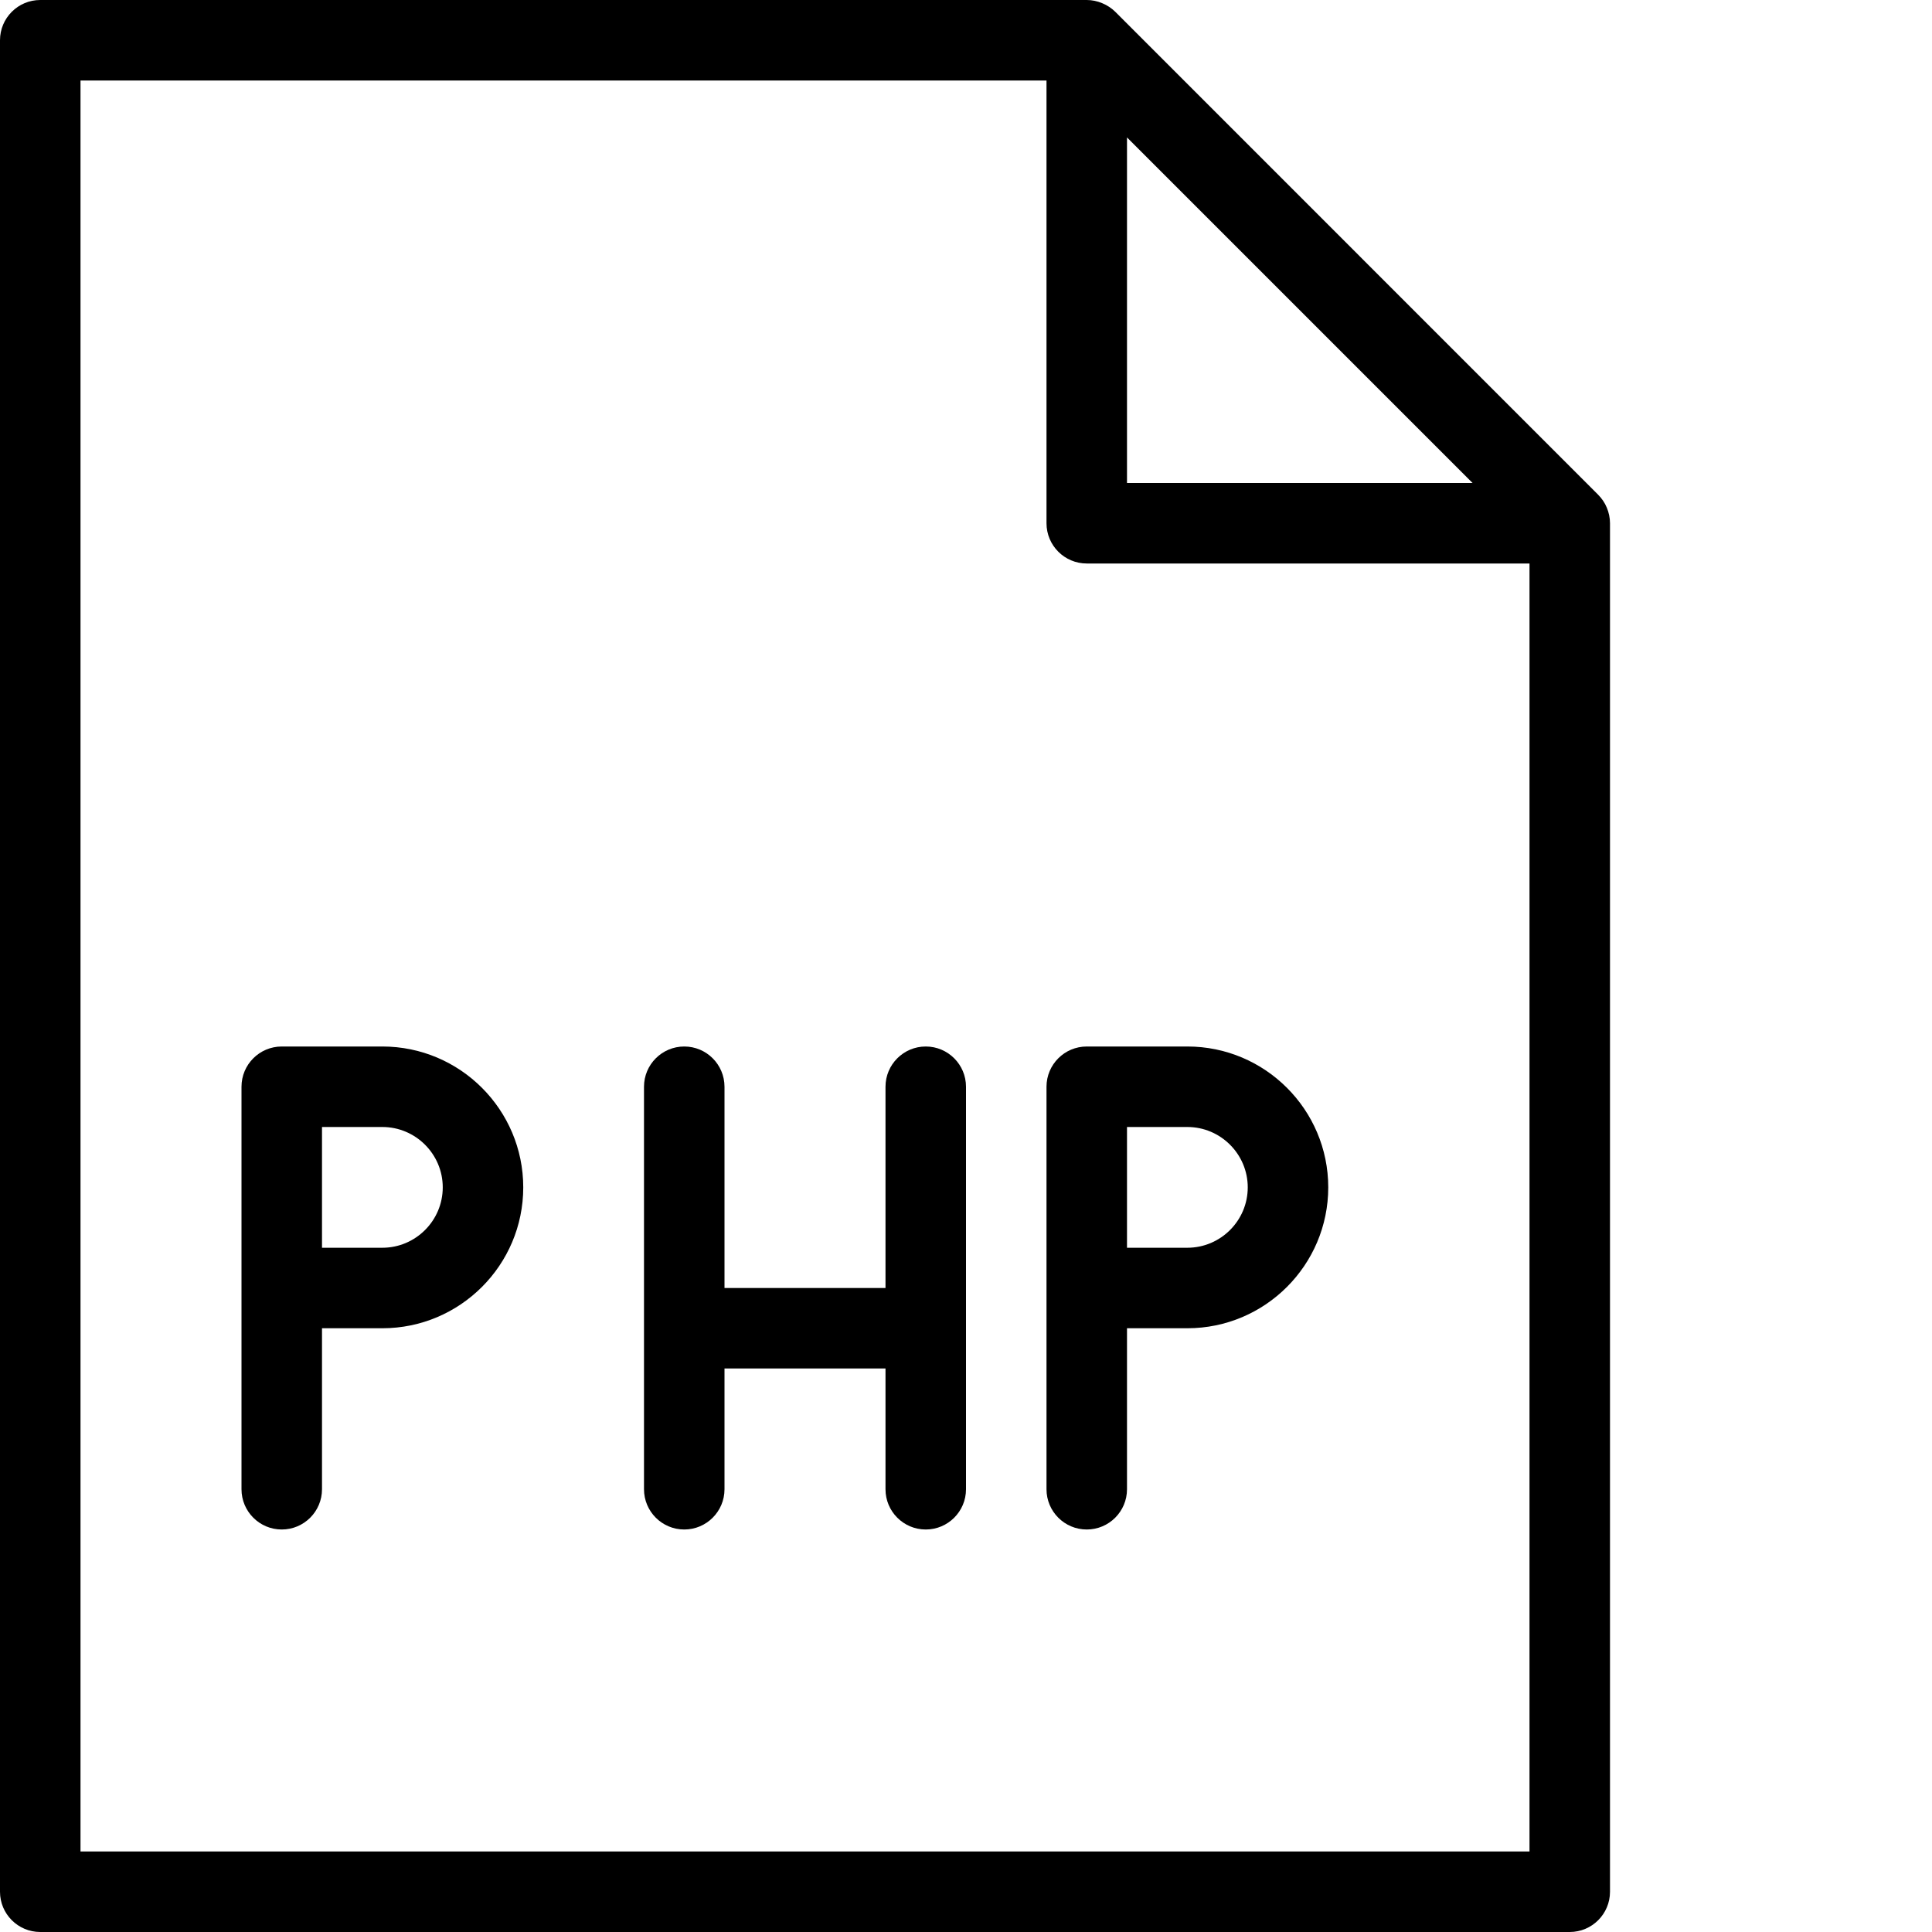
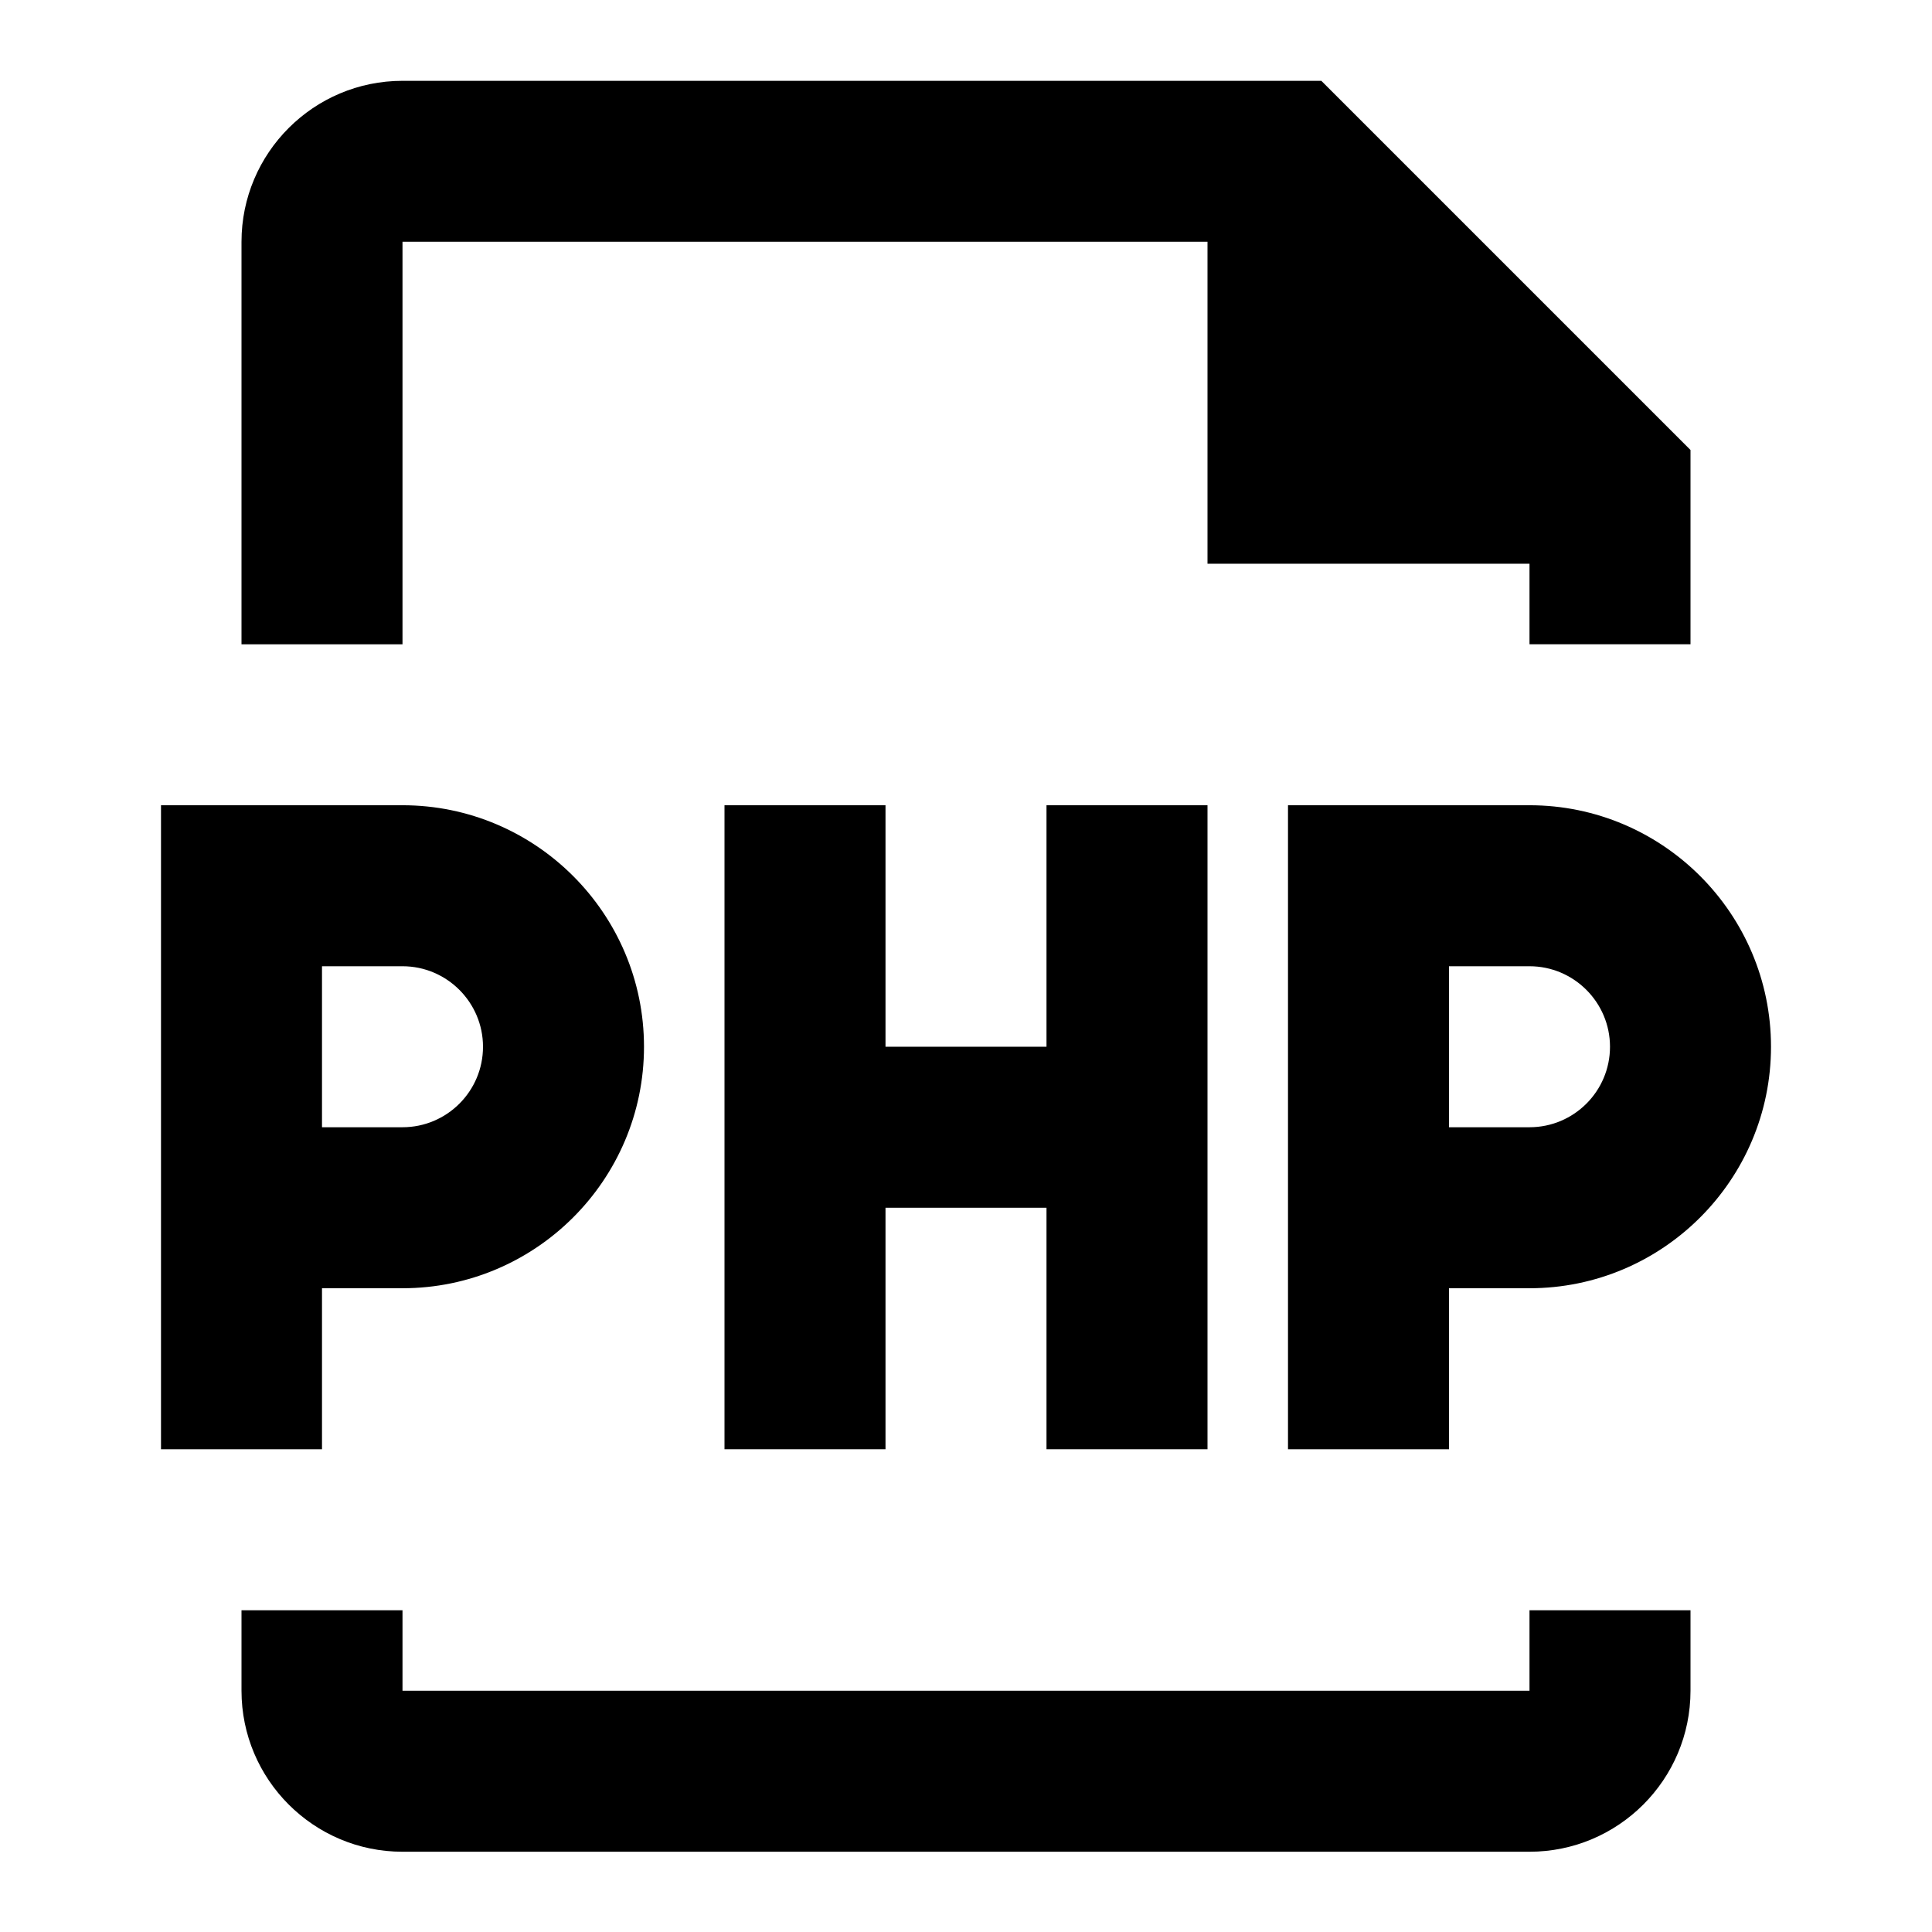
- <svg xmlns="http://www.w3.org/2000/svg" version="1.1" x="0px" y="0px" width="24px" height="24px" viewBox="0 0 24 24" enable-background="new 0 0 24 24" xml:space="preserve">
-   <g id="Outline_Icons">
-     <g>
-       <path d="M19.961,6.308c-0.025-0.062-0.062-0.115-0.108-0.162l-5.998-5.999c-0.046-0.045-0.101-0.082-0.162-0.107    C13.632,0.014,13.566,0,13.5,0h-13C0.224,0,0,0.224,0,0.5v23C0,23.776,0.224,24,0.5,24h19c0.276,0,0.5-0.224,0.5-0.5v-17    C20,6.434,19.986,6.368,19.961,6.308z M14,1.707L18.293,6H14V1.707z M1,23V1h12v5.5C13,6.776,13.224,7,13.5,7H19v16H1z" />
-       <path d="M11.5,13c-0.276,0-0.5,0.224-0.5,0.5V16H9v-2.5C9,13.224,8.776,13,8.5,13S8,13.224,8,13.5v5C8,18.776,8.224,19,8.5,19    S9,18.776,9,18.5V17h2v1.5c0,0.276,0.224,0.5,0.5,0.5s0.5-0.224,0.5-0.5v-5C12,13.224,11.776,13,11.5,13z" />
-       <path d="M4.75,13H3.5C3.224,13,3,13.224,3,13.5v5C3,18.776,3.224,19,3.5,19S4,18.776,4,18.5v-2h0.75c0.965,0,1.75-0.785,1.75-1.75    S5.715,13,4.75,13z M4.75,15.5H4V14h0.75c0.413,0,0.75,0.337,0.75,0.75S5.163,15.5,4.75,15.5z" />
-       <path d="M14.75,13H13.5c-0.276,0-0.5,0.224-0.5,0.5v5c0,0.276,0.224,0.5,0.5,0.5s0.5-0.224,0.5-0.5v-2h0.75    c0.965,0,1.75-0.785,1.75-1.75S15.715,13,14.75,13z M14.75,15.5H14V14h0.75c0.413,0,0.75,0.337,0.75,0.75S15.163,15.5,14.75,15.5z    " />
-     </g>
+ <svg xmlns="http://www.w3.org/2000/svg" width="24" height="24" viewBox="0 0 24 24">
+   <g>
+     <path fill-rule="evenodd" d="M5 3.003L15 3.003 15 7.003 19 7.003 19 8.003 21 8.003 21 5.59 16.414 1.004 5 1.004C3.897 1.004 3 1.9 3 3.004L3 8.004 5 8.004 5 3.003zM19 21.003L5 21.003 5 20.003 3 20.003 3 21.003C3 22.106 3.897 23.003 5 23.003L19 23.003C20.104 23.003 21 22.106 21 21.003L21 20.003 19 20.003 19 21.003z" />
+     <polygon fill-rule="evenodd" points="15 18.003 15 10.003 13 10.003 13 13.003 11 13.003 11 10.003 9 10.003 9 18.003 11 18.003 11 15.003 13 15.003 13 18.003" />
+     <path fill-rule="evenodd" d="M4 16.003L5 16.003C6.654 16.003 8 14.657 8 13.003 8 11.349 6.654 10.003 5 10.003L2 10.003 2 18.003 4 18.003 4 16.003zM4 12.003L5 12.003C5.552 12.003 6 12.453 6 13.003 6 13.555 5.552 14.003 5 14.003L4 14.003 4 12.003zM19 10.003L16 10.003 16 18.003 18 18.003 18 16.003 19 16.003C20.654 16.003 22 14.657 22 13.003 22 11.349 20.654 10.003 19 10.003zM19 14.003L18 14.003 18 12.003 19 12.003C19.552 12.003 20 12.453 20 13.003 20 13.555 19.552 14.003 19 14.003z" />
  </g>
</svg>
